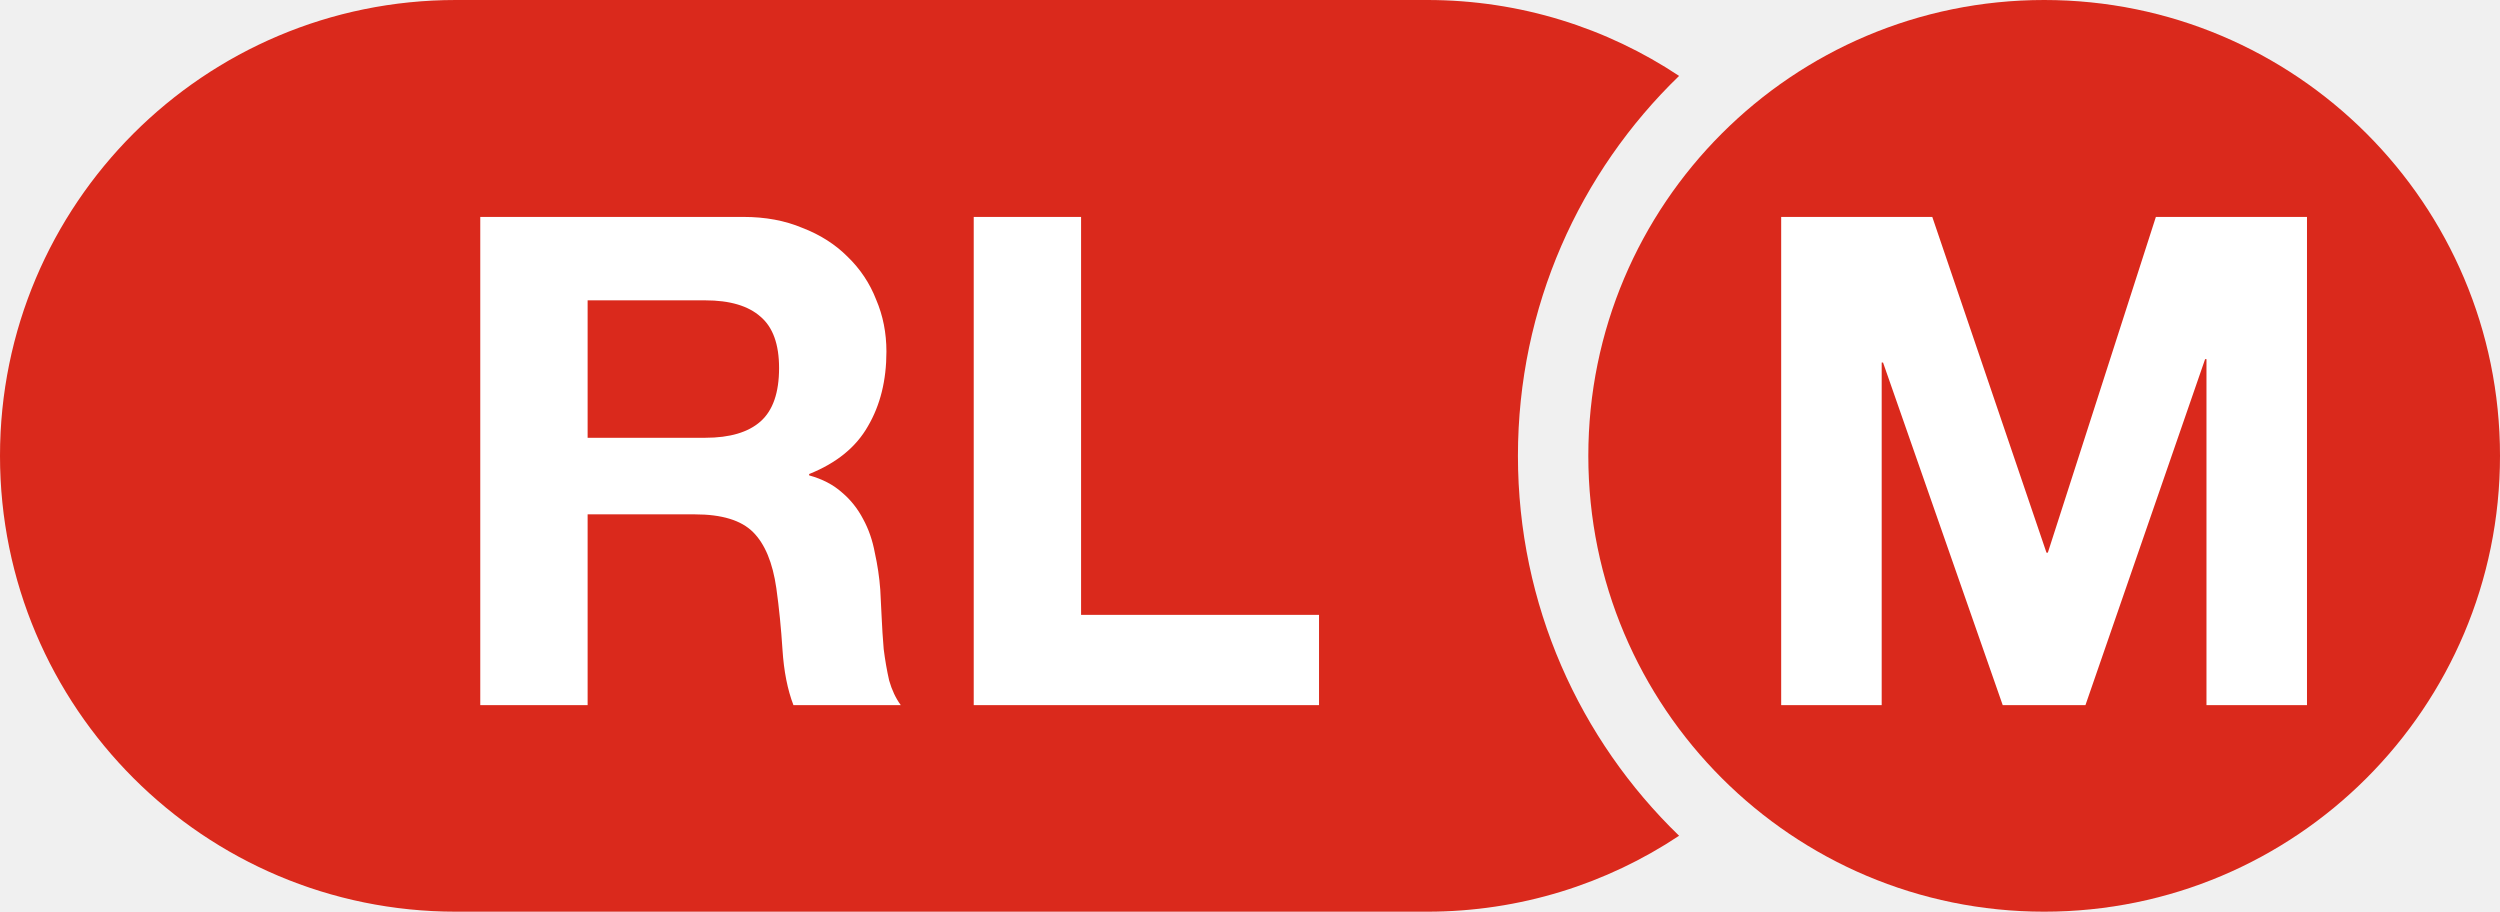
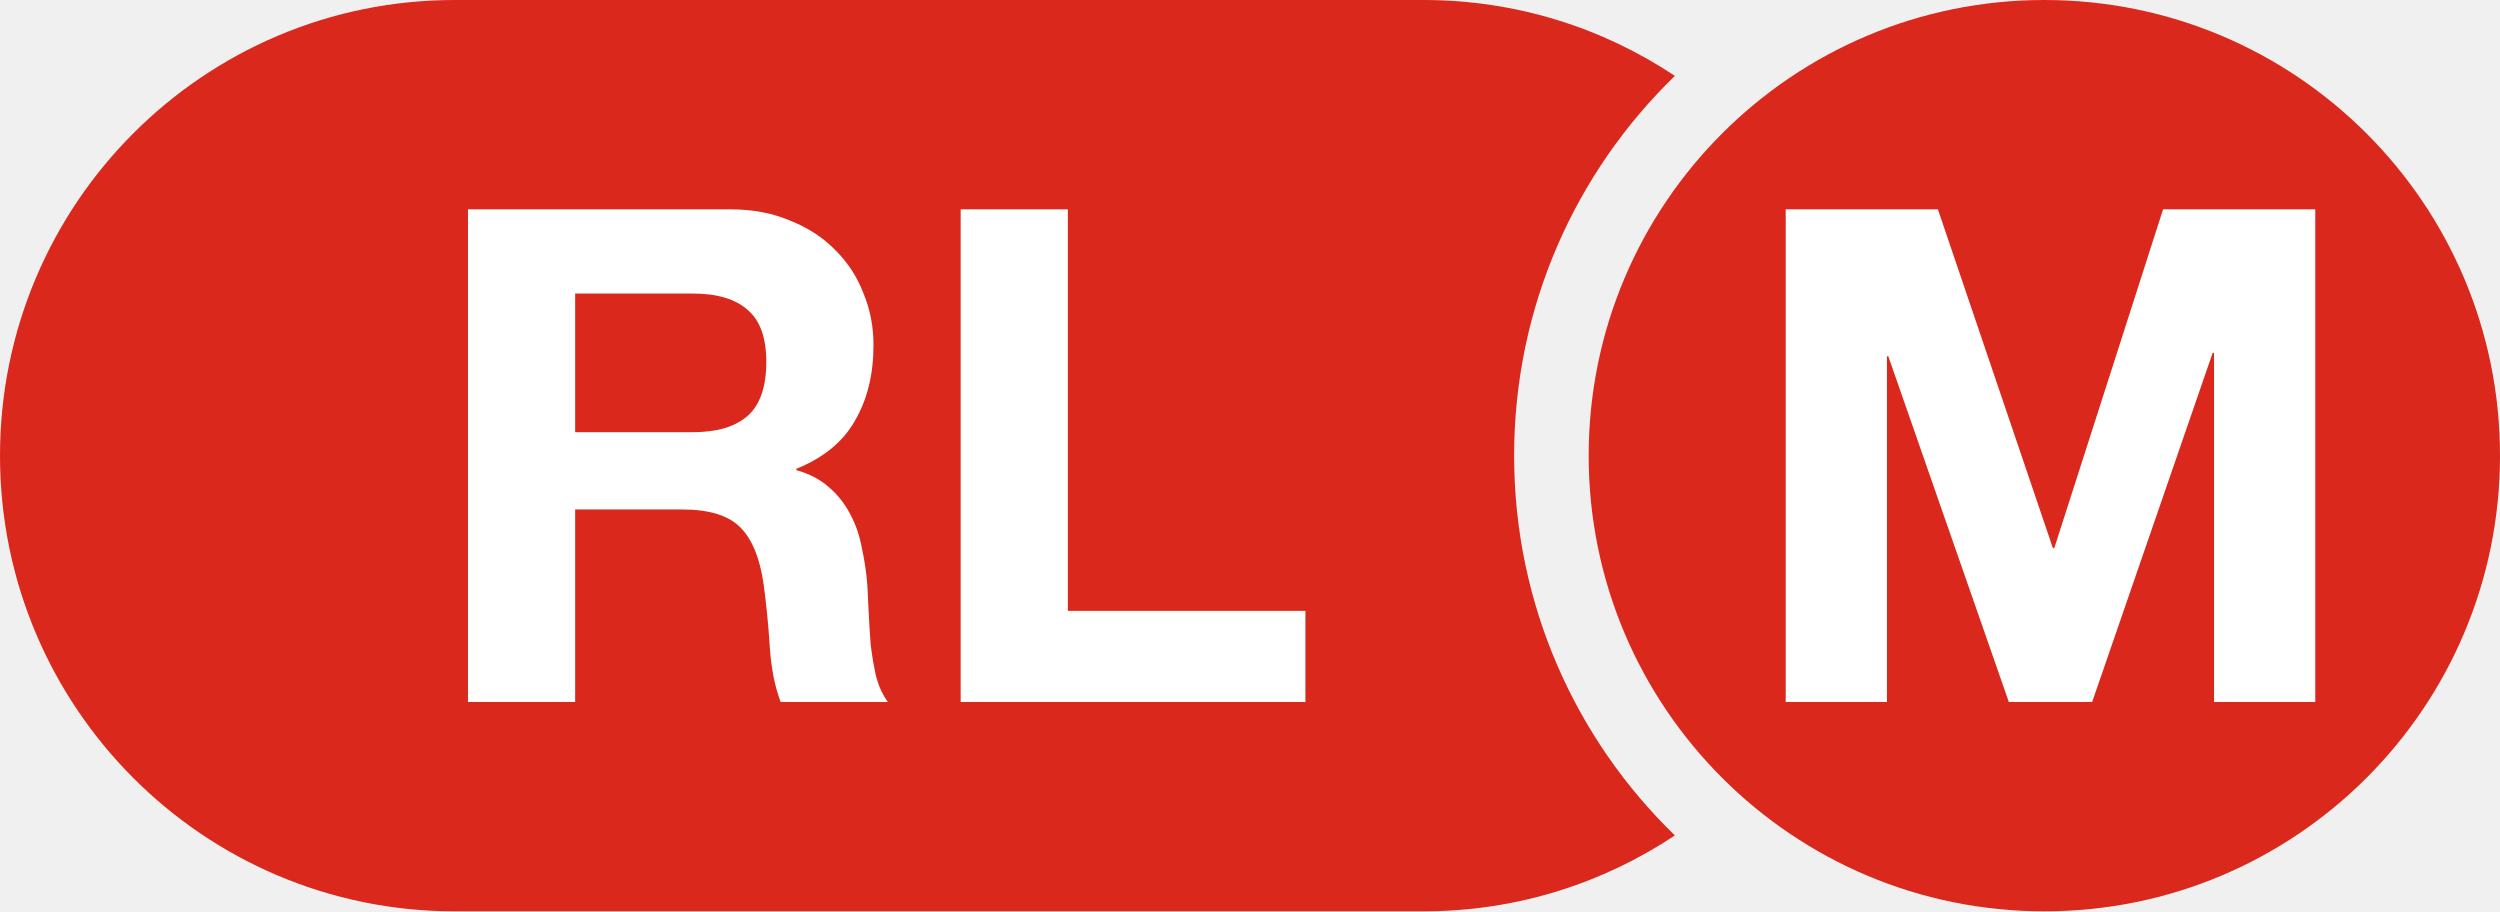
- <svg xmlns="http://www.w3.org/2000/svg" width="351" height="128" viewBox="0 0 351 128" fill="none">
-   <path d="M200.368 0C213.447 0 225.61 3.924 235.744 10.658C221.791 24.154 213.118 43.065 213.118 64C213.118 84.934 221.792 103.844 235.744 117.34C225.61 124.074 213.448 128 200.368 128H64C28.654 128 0 99.346 0 64C1.80416e-06 28.654 28.654 1.26253e-06 64 0H200.368Z" fill="#DA291C" />
-   <rect x="223" width="128" height="128" rx="64" fill="#DA291C" />
-   <path d="M250.077 30.456H271.293L287.325 77.592H287.517L302.685 30.456H323.901V99H309.789V50.424H309.597L292.797 99H281.181L264.381 50.904H264.189V99H250.077V30.456Z" fill="white" />
-   <path d="M82.502 61.464H99.014C102.47 61.464 105.062 60.696 106.79 59.16C108.518 57.624 109.382 55.128 109.382 51.672C109.382 48.344 108.518 45.944 106.79 44.472C105.062 42.936 102.47 42.168 99.014 42.168H82.502V61.464ZM67.43 30.456H104.39C107.462 30.456 110.214 30.968 112.646 31.992C115.142 32.952 117.254 34.296 118.982 36.024C120.774 37.752 122.118 39.768 123.014 42.072C123.974 44.312 124.454 46.744 124.454 49.368C124.454 53.4 123.59 56.888 121.862 59.832C120.198 62.776 117.446 65.016 113.606 66.552V66.744C115.462 67.256 116.998 68.056 118.214 69.144C119.43 70.168 120.422 71.416 121.19 72.888C121.958 74.296 122.502 75.864 122.822 77.592C123.206 79.32 123.462 81.048 123.59 82.776C123.654 83.864 123.718 85.144 123.782 86.616C123.846 88.088 123.942 89.592 124.07 91.128C124.262 92.664 124.518 94.136 124.838 95.544C125.222 96.888 125.766 98.04 126.47 99H111.398C110.566 96.824 110.054 94.232 109.862 91.224C109.67 88.216 109.382 85.336 108.998 82.584C108.486 79 107.398 76.376 105.734 74.712C104.07 73.048 101.35 72.216 97.574 72.216H82.502V99H67.43V30.456ZM136.711 30.456H151.783V86.328H185.191V99H136.711V30.456Z" fill="white" />
+ <svg xmlns="http://www.w3.org/2000/svg" width="203" height="74" viewBox="0 0 203 74" fill="none">
+   <path d="M115.592 0C123.137 0 130.154 2.269 136 6.162C127.951 13.964 122.947 24.897 122.947 37C122.947 49.103 127.951 60.035 136 67.837C130.154 71.73 123.138 74 115.592 74H36.921C16.53 74 0 57.434 0 37C1.04081e-06 16.566 16.53 7.299e-07 36.921 0H115.592Z" fill="#DA291C" />
+   <path d="M203 37C203 16.566 186.435 0 166 0C145.565 0 129 16.566 129 37C129 57.434 145.565 74 166 74C186.435 74 203 57.434 203 37Z" fill="#DA291C" />
+   <path d="M145 17H157.358L166.696 44.507H166.808L175.642 17H188V57H179.78V28.653H179.668L169.883 57H163.117L153.332 28.933H153.22V57H145V17Z" fill="white" />
+   <path d="M46.703 35.095H56.238C58.233 35.095 59.73 34.647 60.728 33.751C61.726 32.854 62.224 31.398 62.224 29.381C62.224 27.439 61.726 26.038 60.728 25.179C59.73 24.283 58.233 23.835 56.238 23.835H46.703V35.095ZM38 17H59.342C61.116 17 62.705 17.299 64.109 17.896C65.55 18.457 66.77 19.241 67.768 20.249C68.803 21.258 69.579 22.434 70.096 23.779C70.65 25.086 70.928 26.505 70.928 28.036C70.928 30.389 70.429 32.425 69.431 34.143C68.47 35.861 66.881 37.168 64.664 38.064V38.176C65.735 38.475 66.622 38.942 67.324 39.577C68.027 40.175 68.599 40.903 69.043 41.762C69.486 42.584 69.8 43.499 69.985 44.507C70.207 45.515 70.355 46.524 70.429 47.532C70.466 48.167 70.503 48.914 70.54 49.773C70.576 50.632 70.632 51.51 70.706 52.406C70.817 53.303 70.965 54.161 71.149 54.983C71.371 55.767 71.685 56.44 72.092 57H63.389C62.908 55.73 62.612 54.218 62.502 52.462C62.391 50.707 62.224 49.026 62.003 47.42C61.707 45.329 61.079 43.797 60.118 42.826C59.157 41.855 57.587 41.37 55.406 41.37H46.703V57H38V17ZM78.006 17H86.709V49.605H106V57H78.006V17Z" fill="white" />
</svg>
